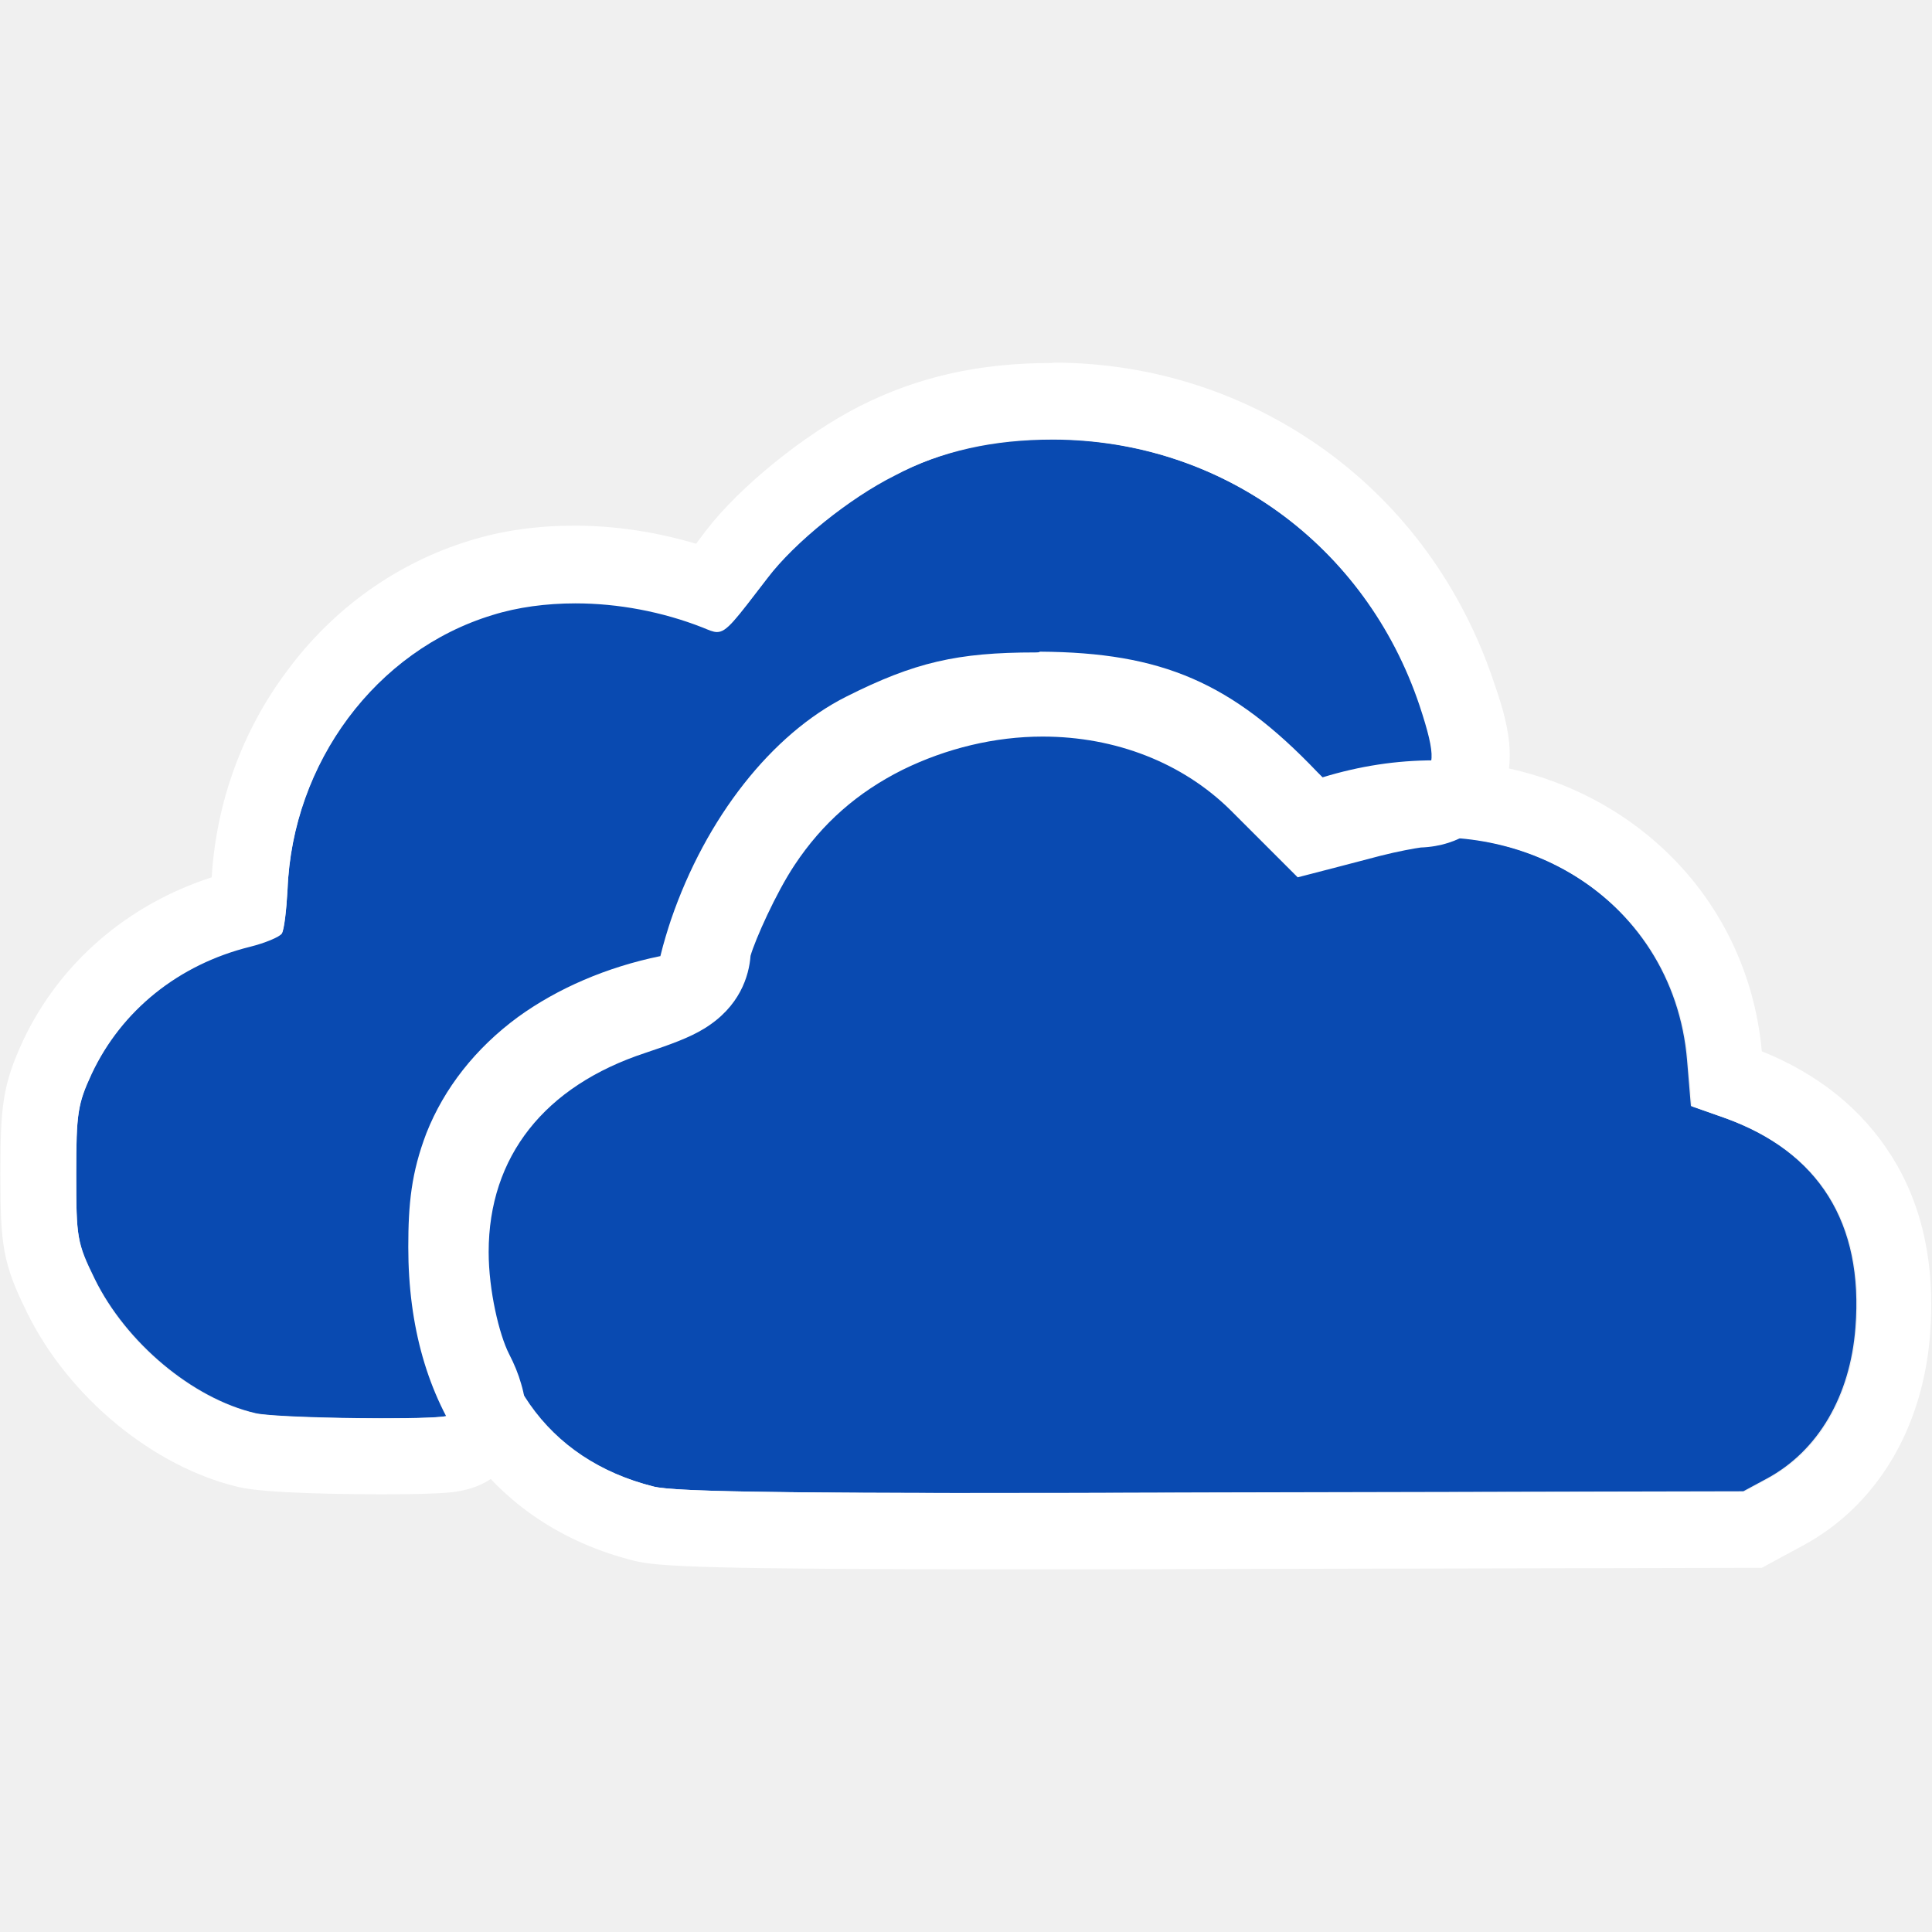
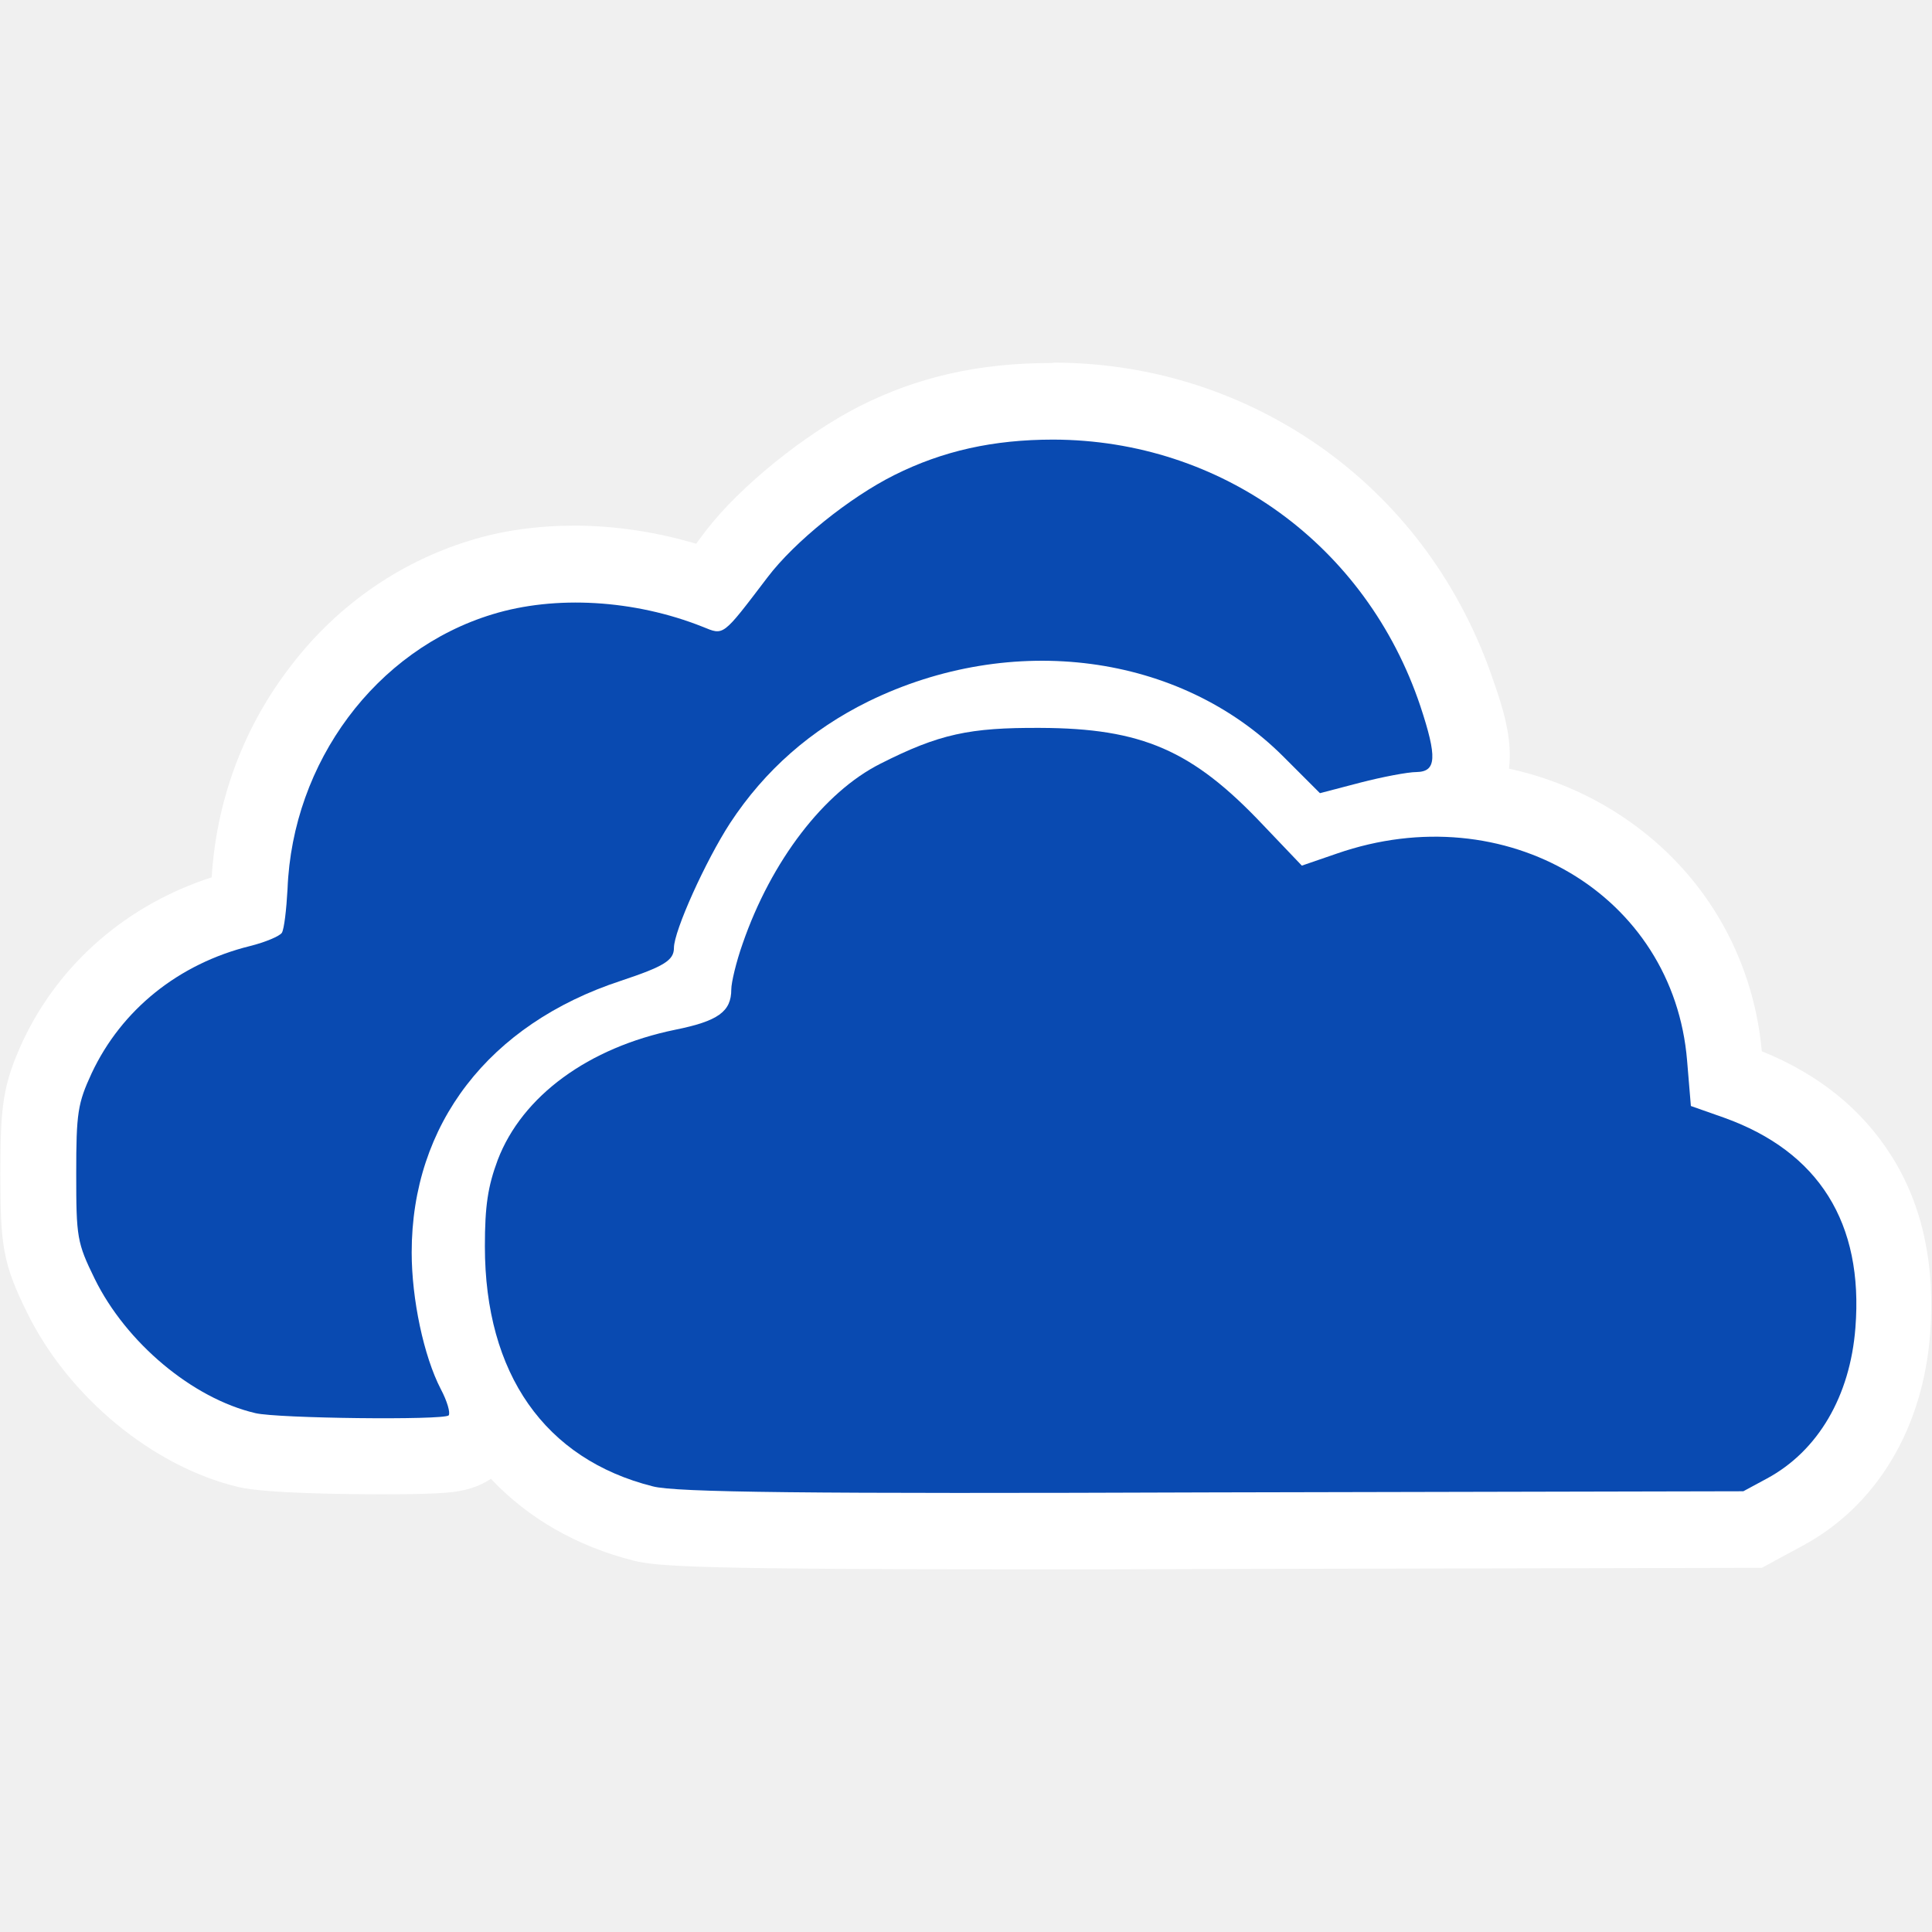
<svg xmlns="http://www.w3.org/2000/svg" version="1.1" id="icon" x="0" y="0" viewBox="0 0 512 512" xml:space="preserve">
-   <style type="text/css">.st0{fill:#094ab1}.st1{fill:#fff}</style>
-   <path class="st0" d="M173 393.9c-28.6-7.2-44.5-29.8-44.5-63.6 0-10.8.8-15.9 3.4-22.9 6.5-17 24.1-29.8 47-34.5 11.4-2.3 14.9-4.8 14.9-10.7 0-1.8 1.3-7.3 3-12.1 7.6-22 21.6-40.2 36.5-47.7 15.6-7.9 23.6-9.6 42.4-9.5 26.9.1 40.3 5.9 59 25.7l10.3 10.8 9.3-3.2c44.7-15.5 89.2 10.9 92.8 54.9l1 12 8.8 3.1c25.1 9 37 27.9 34.8 55.7-1.4 18.1-9.9 32.6-23.4 39.9l-6.3 3.4-140.6.3c-108.1.4-142.4 0-148.4-1.6z" />
-   <path class="st0" d="M67.7 374.5c-16.7-3.9-34.3-18.7-42.6-35.6-4.7-9.6-4.9-11-4.9-27.9 0-16.1.4-18.6 4.1-26.6 7.9-16.8 23-29 42-33.7 4-1 7.8-2.6 8.4-3.5.6-1 1.2-6.1 1.5-11.6 1.3-33.6 23.4-63.4 54.3-72.8 16.6-5.1 37.6-3.9 55.7 3.3 5.7 2.3 5.1 2.8 17.2-13.1 7.2-9.5 21.8-21.2 33.6-27.1 12.8-6.4 26.2-9.4 42.1-9.4 44.6.1 83 28 97.3 70.6 4.5 13.6 4.3 17.4-1 17.5-2.3 0-9.1 1.3-14.9 2.8l-10.7 2.8-9.7-9.7c-27.4-27.4-72-33.2-110-14.6-15.2 7.5-27.4 18.2-36.6 32.2-6.5 10-14.9 28.6-14.9 33.1 0 3.3-2.6 4.9-14 8.7-35.1 11.5-55.5 38.1-55.5 72 0 12.4 3.2 27.5 7.7 36.2 1.7 3.2 2.6 6.3 2.1 7-1.6 1.3-45.3.8-51.2-.6z" />
-   <path class="st1" d="M274.4 193h1.5c26.9.1 40.3 5.9 59 25.7l10.3 10.8 9.3-3.2c8.8-3 17.5-4.4 26-4.4 34.6 0 64 24 66.9 59.3l1 12 8.8 3.1c25.1 9 37 27.9 34.8 55.7-1.4 18.1-9.9 32.6-23.4 39.9l-6.3 3.4-140.6.3c-17.7 0-33.5.1-47.4.1-71.1 0-95.9-.5-100.9-1.7-28.6-7.2-44.5-29.8-44.5-63.6 0-10.8.8-15.9 3.4-22.9 6.5-17 24.1-29.8 47-34.5 11.4-2.3 14.9-4.8 14.9-10.7 0-1.8 1.3-7.3 3-12.1 7.6-22 21.6-40.2 36.5-47.7 14.9-7.6 22.9-9.5 40.7-9.5m0-20.1c-20.7 0-32 2.6-50.1 11.7-19.7 9.9-37.2 32-46.5 59.2-.8 2.4-1.9 5.9-2.8 9.6h-.1c-14.1 2.9-27.1 8.5-37.6 16.1-11.3 8.3-19.6 18.9-24.3 30.8-4 10.5-4.8 18.7-4.8 30.2 0 21 5.1 38.9 15.2 53.3 10.4 14.8 25.8 25.1 44.6 29.8 6.4 1.6 18.4 2.3 105.8 2.3 13.7 0 29.2 0 47.5-.1l140.6-.3h5l4.4-2.4 6.3-3.4c19.6-10.5 32-31 33.9-56.2 1.4-18.2-2-34.1-10.2-47.1-7.8-12.4-19.3-21.7-34.4-27.8-2-21.9-12.1-41.6-28.4-55.7-15.9-13.8-36.7-21.4-58.5-21.4-9.9 0-19.7 1.5-29.5 4.5l-1.4-1.4c-22.6-23.7-41.1-31.7-73.5-31.9-.2.2-.7.2-1.2.2z" />
-   <path class="st1" d="M278.6 116.4h.3c44.6.1 83 28 97.3 70.6 4.5 13.6 4.3 17.4-1 17.5-2.3 0-9.1 1.3-14.9 2.8l-10.7 2.8-9.7-9.7c-16.7-16.7-39.8-25.4-64-25.4-15.4 0-31.2 3.5-46 10.9-15.2 7.5-27.4 18.2-36.6 32.2-6.5 10-14.9 28.6-14.9 33.1 0 3.3-2.6 4.9-14 8.7-35.1 11.5-55.5 38.1-55.5 72 0 12.4 3.2 27.5 7.7 36.2 1.7 3.2 2.6 6.3 2.1 7-.6.6-8.4.8-17.7.8-13.3 0-29.8-.5-33.3-1.3-16.7-3.8-34.4-18.6-42.6-35.5-4.7-9.6-4.9-11-4.9-27.9 0-16.1.4-18.6 4.1-26.6 7.9-16.8 23-29 42-33.7 4-1 7.8-2.6 8.4-3.5.6-1 1.2-6.1 1.5-11.6 1.3-33.6 23.4-63.4 54.3-72.8 6.7-2.1 14.3-3.1 22-3.1 11.3 0 23 2.2 33.7 6.4 1.7.7 2.8 1.2 3.8 1.2 2.6 0 4.7-3 13.4-14.3 7.2-9.5 21.8-21.2 33.6-27.1 12.6-6.7 25.8-9.7 41.6-9.7m0-20.2c-19 0-35.3 3.6-50.9 11.5-14.5 7.4-31.6 21.2-40.6 32.9l-1.2 1.6c-.5.6-.9 1.2-1.4 1.9-10.5-3.1-21.5-4.8-32.2-4.8-9.9 0-19.3 1.3-27.9 4-19.2 5.9-36.1 17.9-48.4 34.6-11.9 15.9-18.7 34.9-19.9 54.6-22.3 7.2-40.3 22.7-50 43.3-5.4 11.7-6 17.4-6 35.3 0 18.8.6 23.7 7.1 36.8 11 22.4 33.5 40.9 56.1 46.2 7.2 1.7 28.9 1.9 38 1.9 3.6 0 8.8 0 13-.2 5.8-.2 13-.5 19-6.5 3.3-3.3 8.4-10.7 4.8-22.6-.7-2.5-1.8-5.2-3.2-7.9-2.6-5.1-5.4-16.8-5.4-27 0-25.3 14.8-44 41.6-52.8 6.6-2.2 11.6-4 15.5-6.4 9.5-5.8 11.9-14 12.3-19.3 1.2-4.2 6.7-16.6 11.7-24.1 7.3-11 16.6-19.2 28.6-25.2 11.6-5.7 24.5-8.8 37.1-8.8 19.4 0 37.1 7 49.7 19.4l9.7 9.7 8.2 8.2 11.2-2.9 10.7-2.8c4.7-1.2 9.2-2 10.7-2.2 10.9-.4 16.7-6.3 19.2-10 7.9-11.1 3.4-24.5.1-34.1-8.4-24.9-23.7-46-44.5-61.1-20.9-15.1-45.7-23.2-71.8-23.3l-.9.1z" />
+   <style type="text/css">.st1{fill:#094ab1}</style>
+   <path d="M501.3 306.4c-7.8-12.4-19.3-21.7-34.4-27.8-2-21.9-12.1-41.6-28.4-55.7-11-9.5-24.3-16.1-38.6-19.2 1-8.2-1.8-16.6-4.1-23.2-8.4-24.9-23.7-46-44.5-61.1-20.9-15.1-45.7-23.2-71.8-23.3l-.9.1c-19 0-35.3 3.6-50.9 11.5-14.5 7.4-31.6 21.2-40.6 32.9l-1.2 1.6c-.5.6-.9 1.2-1.4 1.9-10.5-3.1-21.5-4.8-32.2-4.8-9.9 0-19.3 1.3-27.9 4-19.2 5.9-36.1 17.9-48.4 34.6-11.9 15.9-18.7 34.9-19.9 54.6-22.3 7.2-40.3 22.7-50 43.3-5.4 11.7-6 17.4-6 35.3 0 18.8.6 23.7 7.1 36.8 11 22.4 33.5 40.9 56.1 46.2 7.2 1.7 28.9 1.9 38 1.9 3.6 0 8.8 0 13-.2 4.8-.2 10.5-.4 15.8-3.9 9.9 10.5 22.8 17.9 37.9 21.7 6.4 1.6 18.4 2.3 105.8 2.3 13.7 0 29.2 0 47.5-.1l140.6-.3h5l4.4-2.4 6.3-3.4c19.6-10.5 32-31 33.9-56.2 1.4-18.2-2-34.1-10.2-47.1z" fill="#fff" />
+   <path class="st1" d="M173 393.9c-28.6-7.2-44.5-29.8-44.5-63.6 0-10.8.8-15.9 3.4-22.9 6.5-17 24.1-29.8 47-34.5 11.4-2.3 14.9-4.8 14.9-10.7 0-1.8 1.3-7.3 3-12.1 7.6-22 21.6-40.2 36.5-47.7 15.6-7.9 23.6-9.6 42.4-9.5 26.9.1 40.3 5.9 59 25.7l10.3 10.8 9.3-3.2c44.7-15.5 89.2 10.9 92.8 54.9l1 12 8.8 3.1c25.1 9 37 27.9 34.8 55.7-1.4 18.1-9.9 32.6-23.4 39.9l-6.3 3.4-140.6.3c-108.1.4-142.4 0-148.4-1.6z" />
+   <path class="st1" d="M67.7 374.5c-16.7-3.9-34.3-18.7-42.6-35.6-4.7-9.6-4.9-11-4.9-27.9 0-16.1.4-18.6 4.1-26.6 7.9-16.8 23-29 42-33.7 4-1 7.8-2.6 8.4-3.5.6-1 1.2-6.1 1.5-11.6 1.3-33.6 23.4-63.4 54.3-72.8 16.6-5.1 37.6-3.9 55.7 3.3 5.7 2.3 5.1 2.8 17.2-13.1 7.2-9.5 21.8-21.2 33.6-27.1 12.8-6.4 26.2-9.4 42.1-9.4 44.6.1 83 28 97.3 70.6 4.5 13.6 4.3 17.4-1 17.5-2.3 0-9.1 1.3-14.9 2.8l-10.7 2.8-9.7-9.7c-27.4-27.4-72-33.2-110-14.6-15.2 7.5-27.4 18.2-36.6 32.2-6.5 10-14.9 28.6-14.9 33.1 0 3.3-2.6 4.9-14 8.7-35.1 11.5-55.5 38.1-55.5 72 0 12.4 3.2 27.5 7.7 36.2 1.7 3.2 2.6 6.3 2.1 7-1.6 1.3-45.3.8-51.2-.6z" />
</svg>
